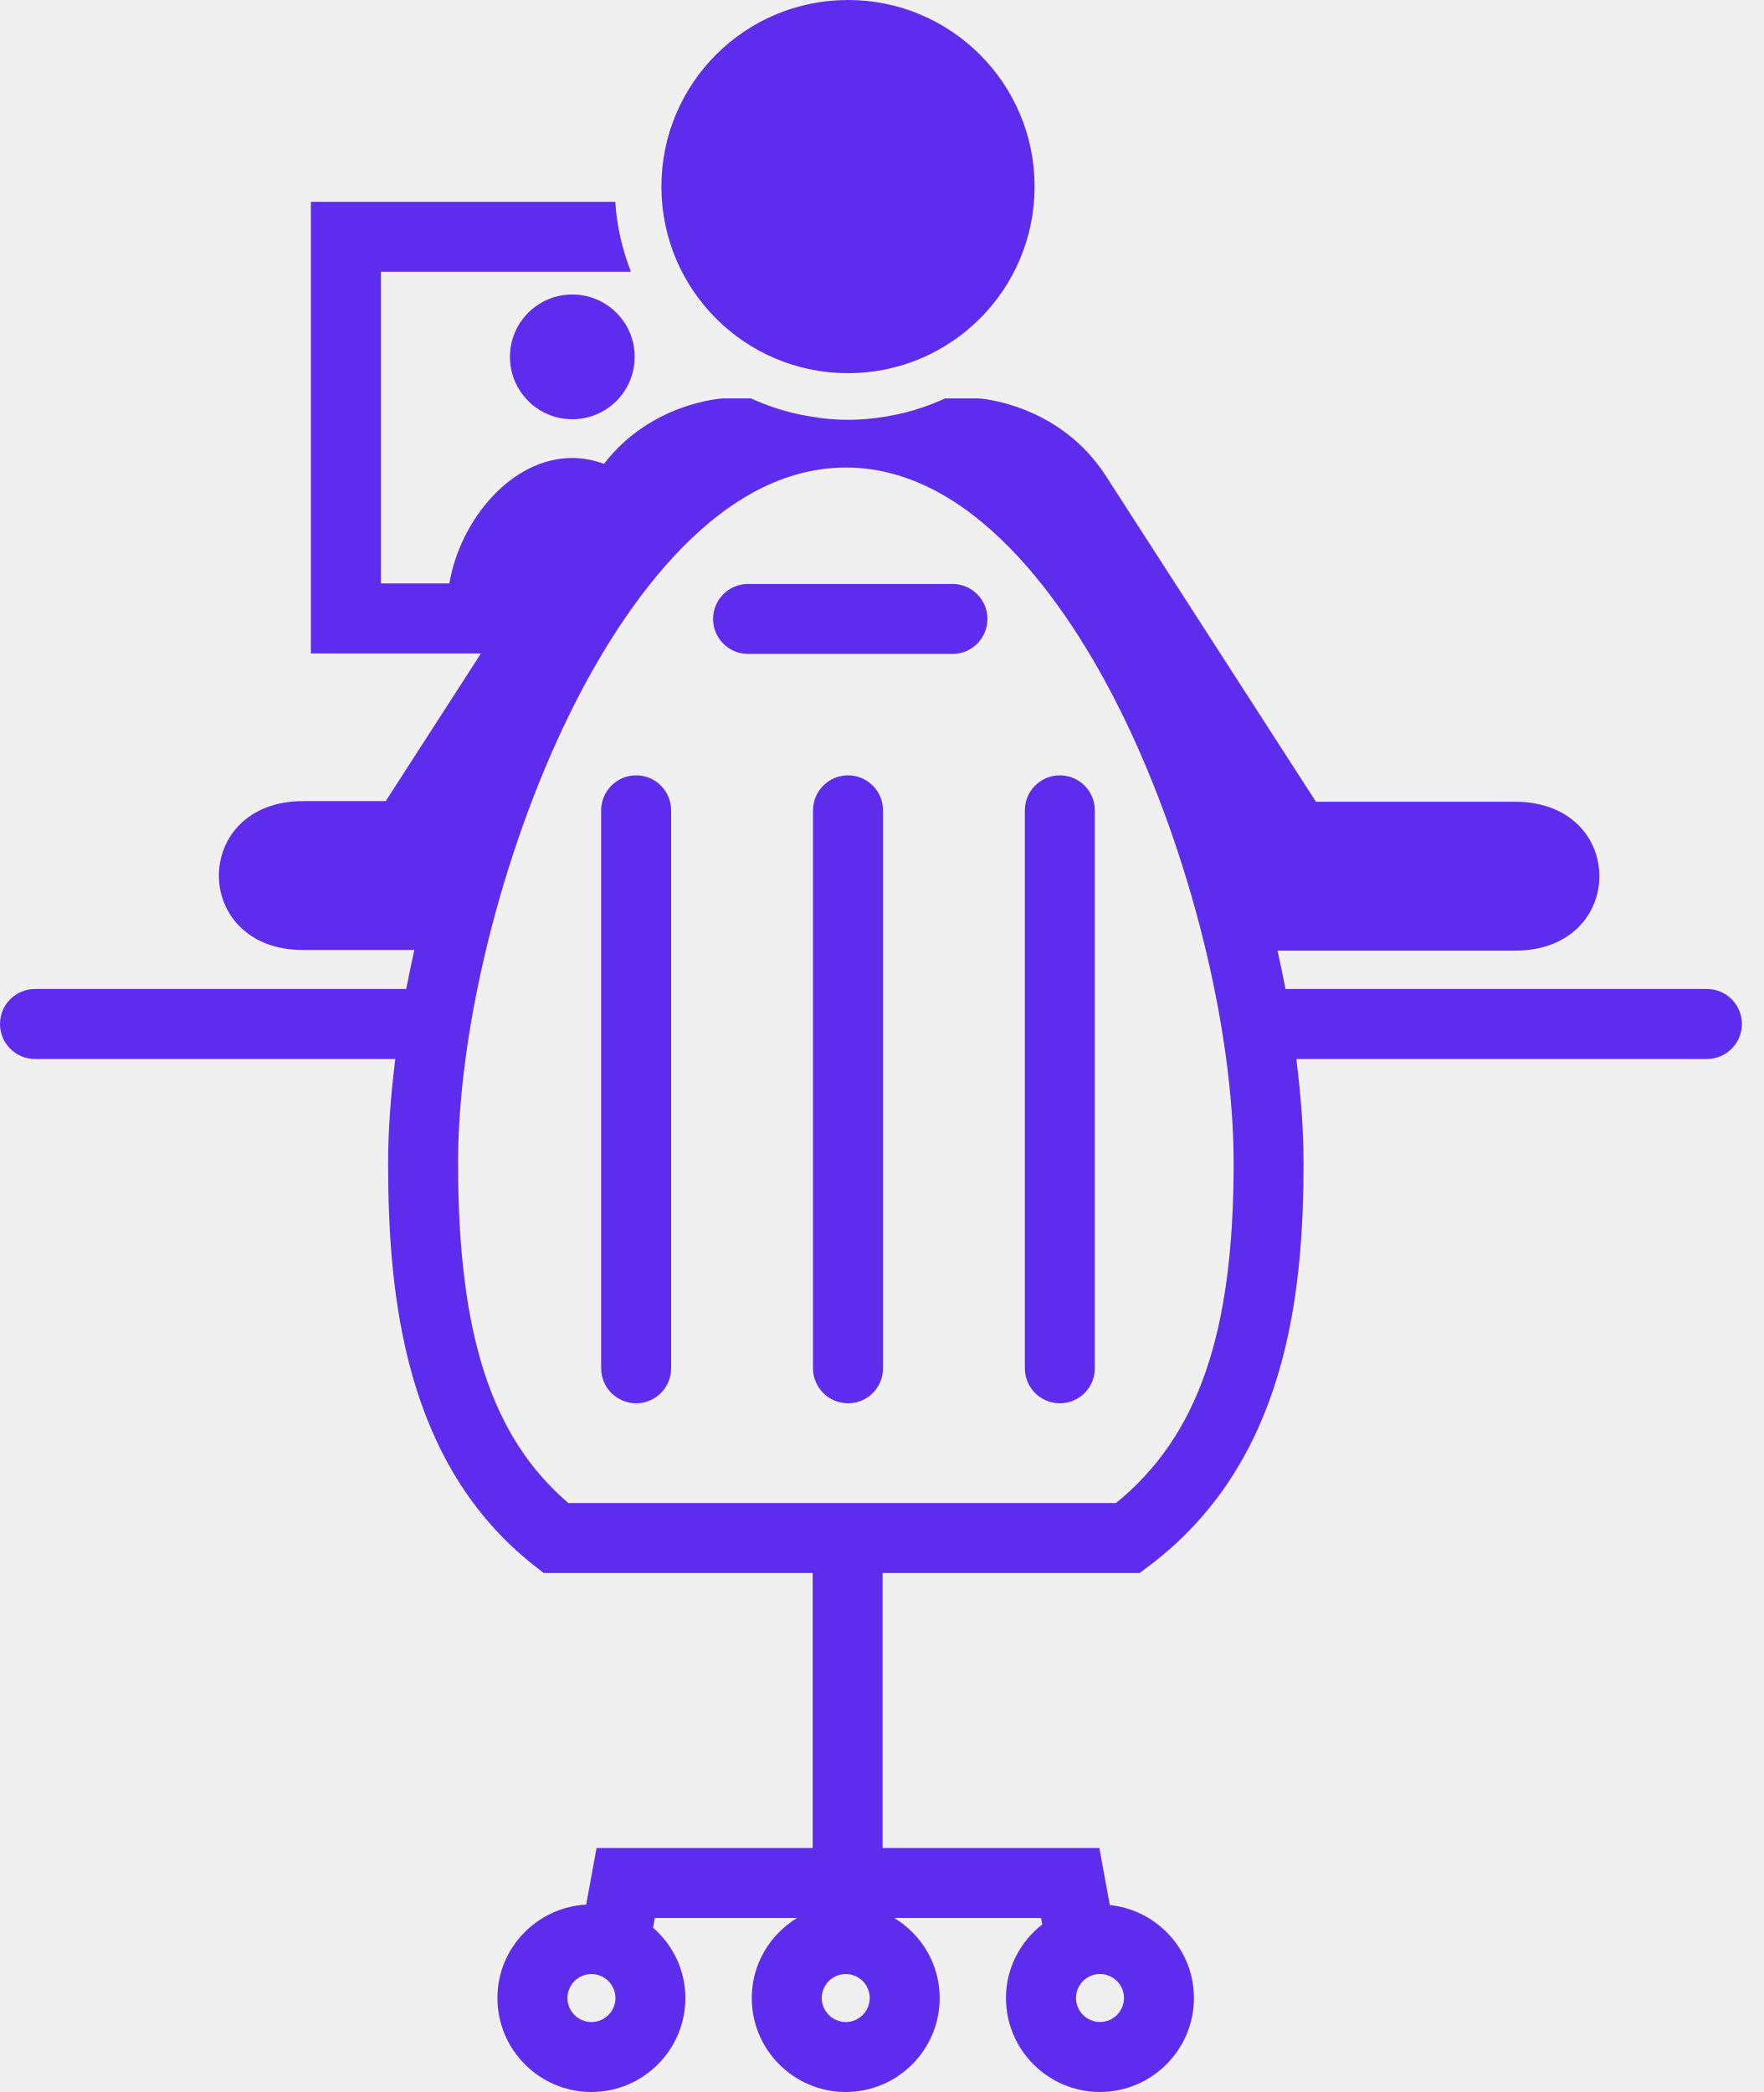
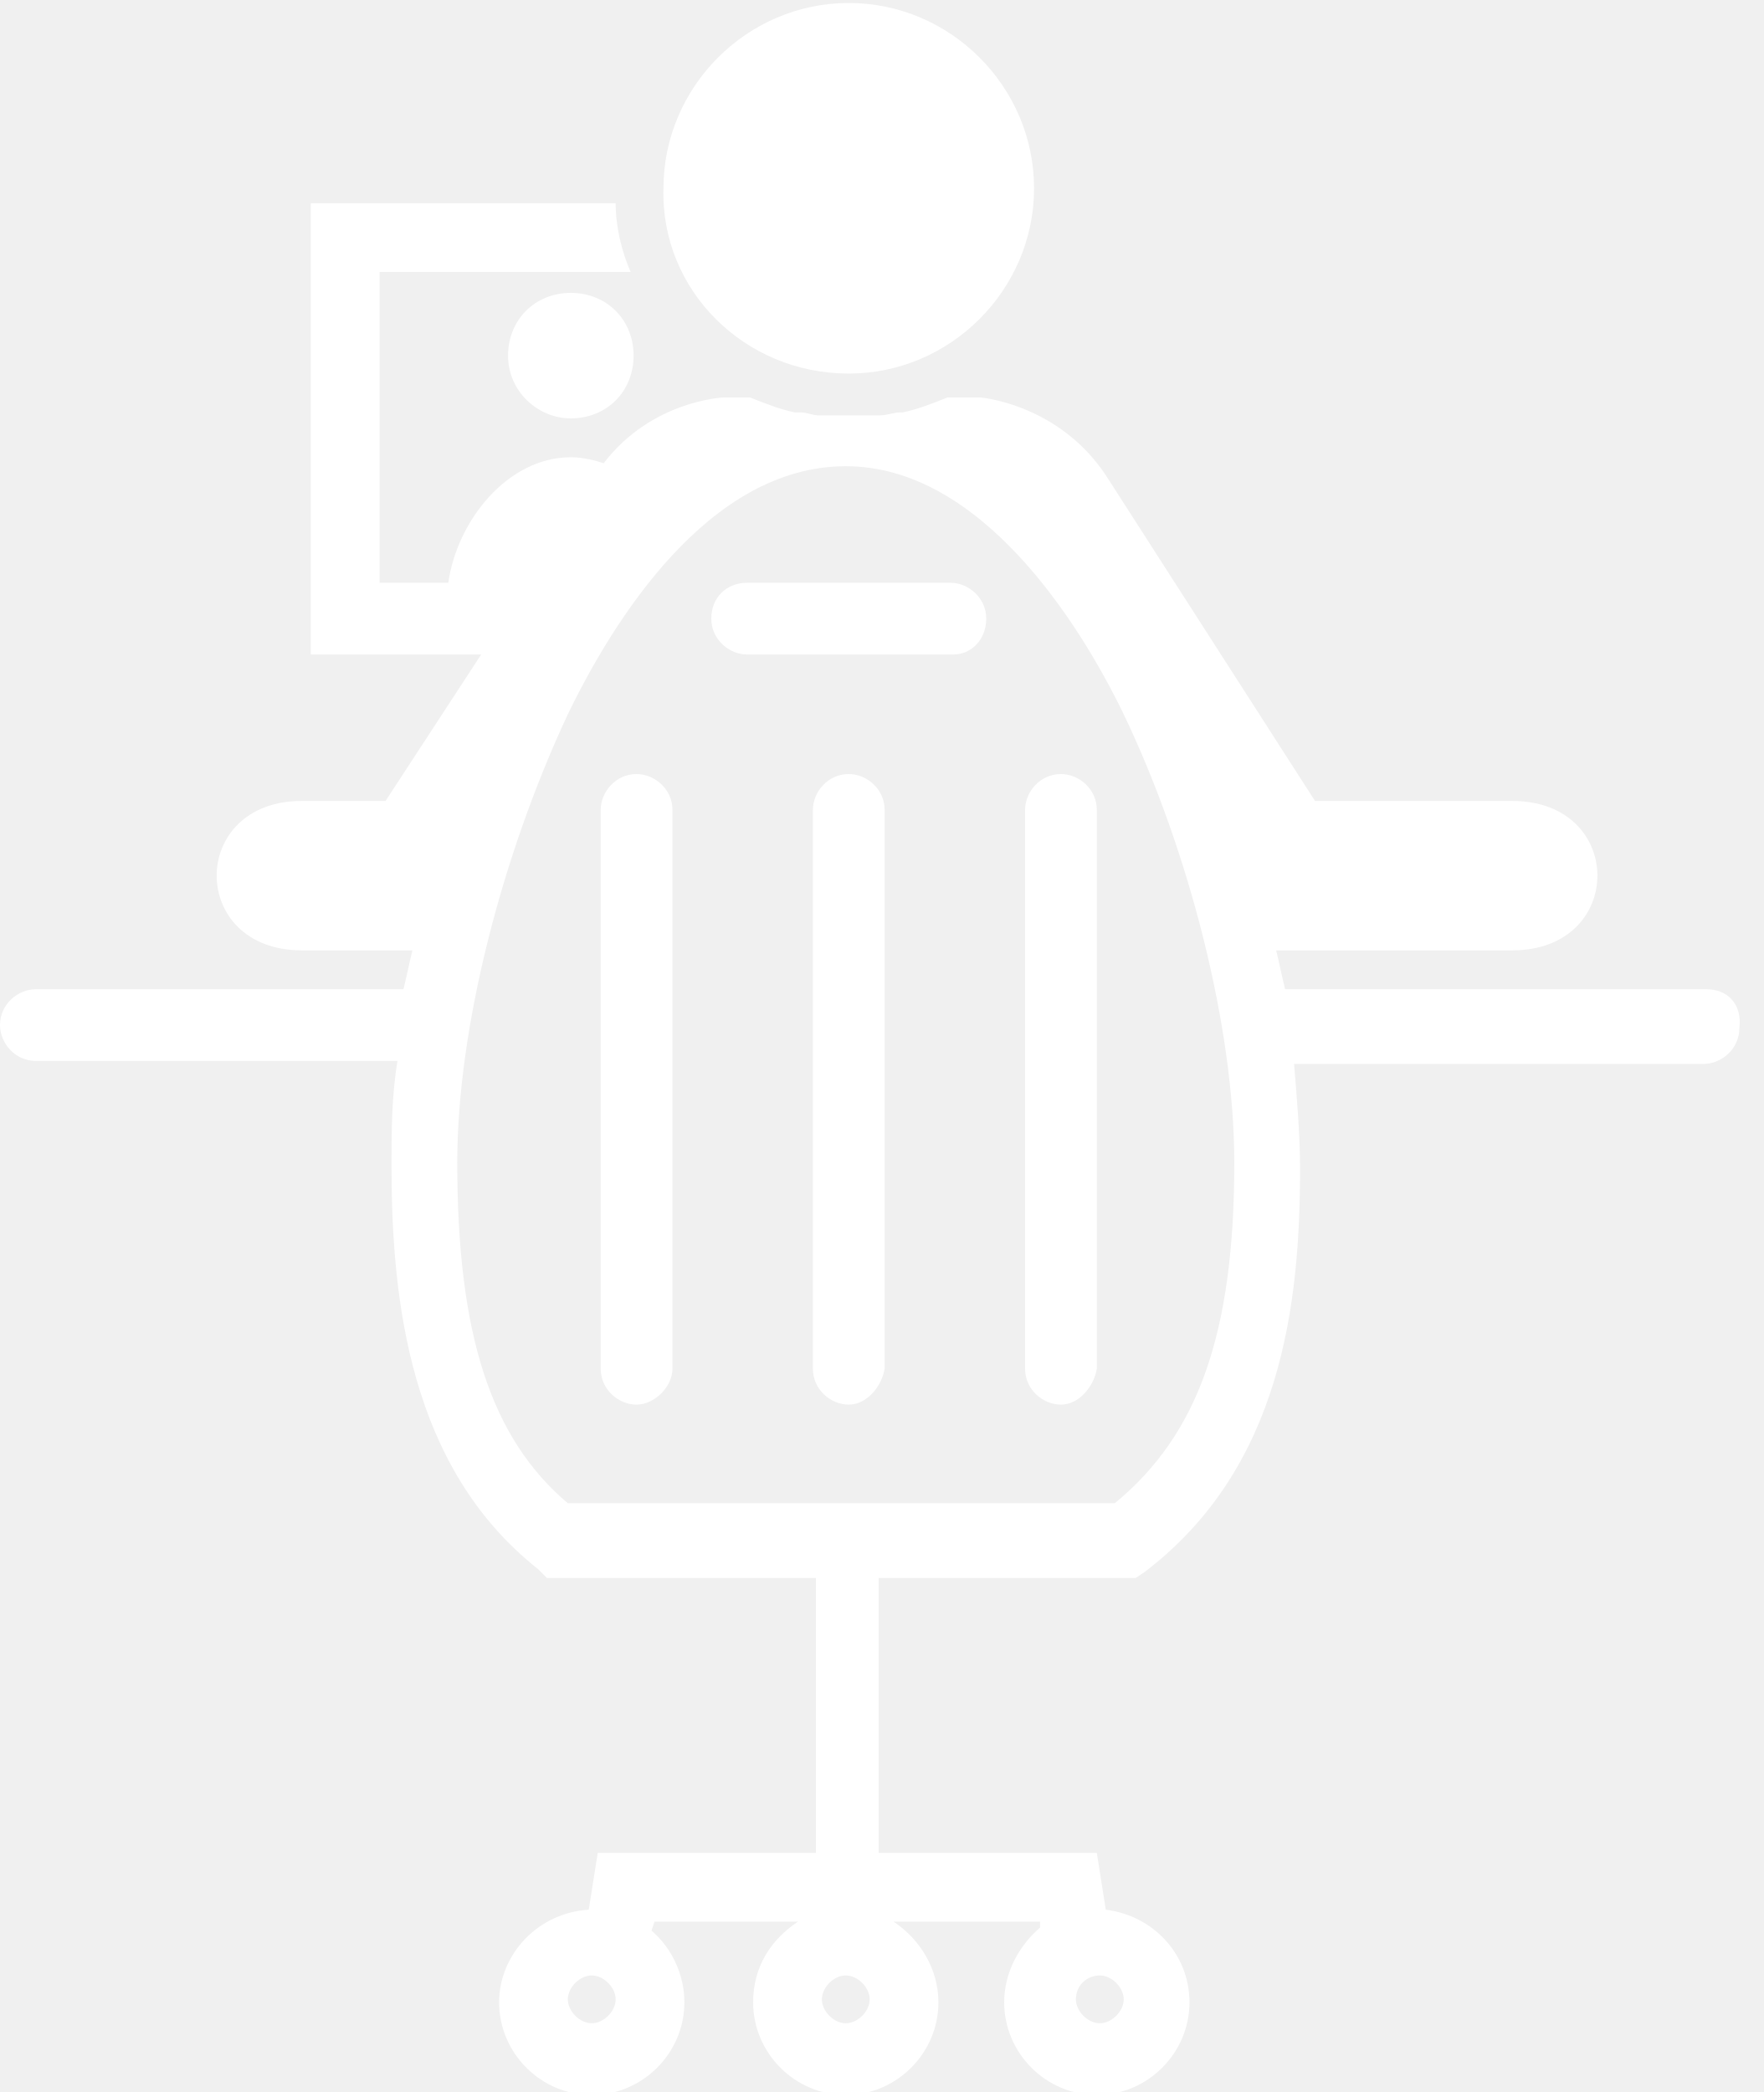
- <svg xmlns="http://www.w3.org/2000/svg" width="59" height="70" viewBox="0 0 59 70" fill="none">
-   <path d="M19.15 14.028C20.302 14.028 21.237 13.094 21.237 11.941C21.237 10.789 20.302 9.854 19.15 9.854C17.997 9.854 17.063 10.789 17.063 11.941C17.063 13.094 17.997 14.028 19.15 14.028Z" fill="#5e2ced" />
-   <path d="M57.115 33.093H43.013C42.932 32.667 42.842 32.239 42.746 31.809H50.695C54.456 31.809 54.456 26.828 50.695 26.828H44.032L36.988 15.903C35.413 13.481 32.742 13.331 32.742 13.331H31.622C31.133 13.556 30.619 13.732 30.083 13.854C30.056 13.86 30.027 13.865 30 13.87C29.783 13.917 29.562 13.953 29.339 13.982C29.275 13.99 29.212 13.998 29.147 14.005C28.892 14.03 28.636 14.047 28.374 14.047C28.114 14.047 27.859 14.03 27.607 14.005C27.531 13.997 27.456 13.987 27.382 13.976C27.193 13.952 27.005 13.92 26.82 13.882C26.754 13.869 26.688 13.857 26.622 13.841C26.102 13.72 25.602 13.549 25.127 13.33H24.198C24.198 13.33 21.802 13.449 20.21 15.521C19.871 15.398 19.517 15.324 19.15 15.324C17.093 15.324 15.386 17.429 15.036 19.522H12.745V9.095H21.113C20.822 8.362 20.642 7.575 20.587 6.754H10.402V21.864H16.093L12.906 26.806H10.145C6.384 26.806 6.384 31.788 10.145 31.788H13.864C13.766 32.225 13.675 32.66 13.592 33.093H1.171C0.524 33.093 0 33.617 0 34.264C0 34.911 0.524 35.435 1.171 35.435H13.227C13.076 36.645 12.986 37.82 12.986 38.911C12.986 43.393 13.542 48.975 17.873 52.384L18.191 52.634H27.192V61.836H19.961L19.614 63.729C17.963 63.822 16.644 65.182 16.644 66.856C16.644 68.59 18.055 70 19.788 70C21.521 70 22.933 68.589 22.933 66.856C22.933 65.915 22.509 65.079 21.852 64.502L21.911 64.177H26.672C25.765 64.73 25.154 65.719 25.154 66.856C25.154 68.59 26.564 70 28.298 70C30.031 70 31.442 68.589 31.442 66.856C31.442 65.719 30.83 64.73 29.923 64.177H34.834L34.874 64.393C34.141 64.969 33.66 65.853 33.66 66.855C33.66 68.589 35.071 69.999 36.804 69.999C38.538 69.999 39.949 68.588 39.949 66.855C39.949 65.234 38.712 63.912 37.134 63.744L36.785 61.836H29.532V52.634H38.135L38.447 52.398C43.03 48.946 43.617 43.376 43.617 38.911C43.617 37.82 43.528 36.645 43.376 35.435H57.113C57.759 35.435 58.284 34.911 58.284 34.264C58.284 33.617 57.762 33.093 57.115 33.093ZM19.79 67.659C19.347 67.659 18.987 67.298 18.987 66.856C18.987 66.413 19.347 66.053 19.79 66.053C20.232 66.053 20.593 66.413 20.593 66.856C20.593 67.298 20.232 67.659 19.79 67.659ZM36.806 66.052C37.248 66.052 37.609 66.412 37.609 66.855C37.609 67.297 37.248 67.658 36.806 67.658C36.363 67.658 36.003 67.297 36.003 66.855C36.003 66.412 36.363 66.052 36.806 66.052ZM28.299 67.659C27.857 67.659 27.496 67.298 27.496 66.856C27.496 66.413 27.857 66.053 28.299 66.053C28.742 66.053 29.102 66.413 29.102 66.856C29.102 67.298 28.742 67.659 28.299 67.659ZM37.341 50.293H19.016C16.435 48.079 15.327 44.642 15.327 38.911C15.327 34.433 16.78 28.561 19.029 23.953C20.543 20.849 23.761 15.644 28.303 15.644C32.844 15.644 36.061 20.849 37.576 23.953C39.825 28.561 41.278 34.432 41.278 38.911C41.278 44.612 40.097 48.048 37.341 50.293Z" fill="#5e2ced" />
-   <path d="M28.374 12.487C31.822 12.487 34.618 9.691 34.618 6.243C34.618 2.795 31.822 0 28.374 0C24.926 0 22.131 2.795 22.131 6.243C22.131 9.691 24.926 12.487 28.374 12.487Z" fill="#5e2ced" />
-   <path d="M21.286 46.955C20.64 46.955 20.115 46.431 20.115 45.785V27.115C20.115 26.468 20.64 25.944 21.286 25.944C21.932 25.944 22.456 26.468 22.456 27.115V45.785C22.456 46.431 21.932 46.955 21.286 46.955Z" fill="#5e2ced" />
-   <path d="M28.375 46.955C27.729 46.955 27.204 46.431 27.204 45.785V27.115C27.204 26.468 27.729 25.944 28.375 25.944C29.021 25.944 29.546 26.468 29.546 27.115V45.785C29.546 46.431 29.021 46.955 28.375 46.955Z" fill="#5e2ced" />
-   <path d="M35.463 46.955C34.817 46.955 34.292 46.431 34.292 45.785V27.115C34.292 26.468 34.817 25.944 35.463 25.944C36.109 25.944 36.633 26.468 36.633 27.115V45.785C36.633 46.431 36.109 46.955 35.463 46.955Z" fill="#5e2ced" />
-   <path d="M31.87 21.881H25.03C24.384 21.881 23.86 21.358 23.86 20.711C23.86 20.064 24.384 19.54 25.03 19.54H31.87C32.516 19.54 33.04 20.064 33.04 20.711C33.04 21.358 32.516 21.881 31.87 21.881Z" fill="#5e2ced" />
+ <svg xmlns="http://www.w3.org/2000/svg" version="1.1" id="Слой_1" x="0px" y="0px" viewBox="0 0 59 70" style="enable-background:new 0 0 59 70;" xml:space="preserve">
+   <style type="text/css">
+ 	.st0{fill:#FFFFFF;}
+ </style>
+   <path class="st0" d="M19.1,14c1.2,0,2.1-0.9,2.1-2.1s-0.9-2.1-2.1-2.1s-2.1,0.9-2.1,2.1S18,14,19.1,14z" />
+   <path class="st0" d="M57.1,33.1H43c-0.1-0.4-0.2-0.9-0.3-1.3h7.9c3.8,0,3.8-5,0-5H44l-7-10.9c-1.6-2.4-4.2-2.6-4.2-2.6h-1.1  c-0.5,0.2-1,0.4-1.5,0.5c0,0-0.1,0-0.1,0c-0.2,0-0.4,0.1-0.7,0.1c-0.1,0-0.1,0-0.2,0c-0.3,0-0.5,0-0.8,0c-0.3,0-0.5,0-0.8,0  c-0.1,0-0.2,0-0.2,0c-0.2,0-0.4-0.1-0.6-0.1c-0.1,0-0.1,0-0.2,0c-0.5-0.1-1-0.3-1.5-0.5h-0.9c0,0-2.4,0.1-4,2.2  c-0.3-0.1-0.7-0.2-1.1-0.2c-2.1,0-3.8,2.1-4.1,4.2h-2.3V9.1h8.4c-0.3-0.7-0.5-1.5-0.5-2.3H10.4v15.1h5.7l-3.2,4.9h-2.8  c-3.8,0-3.8,5,0,5h3.7c-0.1,0.4-0.2,0.9-0.3,1.3H1.2c-0.6,0-1.2,0.5-1.2,1.2c0,0.6,0.5,1.2,1.2,1.2h12.1c-0.2,1.2-0.2,2.4-0.2,3.5  c0,4.5,0.6,10.1,4.9,13.5l0.3,0.3h9v9.2H20l-0.3,1.9c-1.7,0.1-3,1.5-3,3.1c0,1.7,1.4,3.1,3.1,3.1c1.7,0,3.1-1.4,3.1-3.1  c0-0.9-0.4-1.8-1.1-2.4l0.1-0.3h4.8c-0.9,0.6-1.5,1.5-1.5,2.7c0,1.7,1.4,3.1,3.1,3.1s3.1-1.4,3.1-3.1c0-1.1-0.6-2.1-1.5-2.7h4.9  l0,0.2c-0.7,0.6-1.2,1.5-1.2,2.5c0,1.7,1.4,3.1,3.1,3.1c1.7,0,3.1-1.4,3.1-3.1c0-1.6-1.2-2.9-2.8-3.1l-0.3-1.9h-7.3v-9.2h8.6  l0.3-0.2c4.6-3.5,5.2-9,5.2-13.5c0-1.1-0.1-2.3-0.2-3.5h13.7c0.6,0,1.2-0.5,1.2-1.2C58.3,33.6,57.8,33.1,57.1,33.1z M19.8,67.7  c-0.4,0-0.8-0.4-0.8-0.8c0-0.4,0.4-0.8,0.8-0.8c0.4,0,0.8,0.4,0.8,0.8C20.6,67.3,20.2,67.7,19.8,67.7z M36.8,66.1  c0.4,0,0.8,0.4,0.8,0.8c0,0.4-0.4,0.8-0.8,0.8S36,67.3,36,66.9C36,66.4,36.4,66.1,36.8,66.1z M28.3,67.7c-0.4,0-0.8-0.4-0.8-0.8  c0-0.4,0.4-0.8,0.8-0.8c0.4,0,0.8,0.4,0.8,0.8C29.1,67.3,28.7,67.7,28.3,67.7z M37.3,50.3H19c-2.6-2.2-3.7-5.7-3.7-11.4  c0-4.5,1.5-10.3,3.7-15c1.5-3.1,4.7-8.3,9.3-8.3c4.5,0,7.8,5.2,9.3,8.3c2.2,4.6,3.7,10.5,3.7,15C41.3,44.6,40.1,48,37.3,50.3z" />
+   <path class="st0" d="M28.4,12.5c3.4,0,6.2-2.8,6.2-6.2c0-3.4-2.8-6.2-6.2-6.2s-6.2,2.8-6.2,6.2C22.1,9.7,24.9,12.5,28.4,12.5z" />
+   <path class="st0" d="M21.3,47c-0.6,0-1.2-0.5-1.2-1.2V27.1c0-0.6,0.5-1.2,1.2-1.2c0.6,0,1.2,0.5,1.2,1.2v18.7  C22.5,46.4,21.9,47,21.3,47z" />
+   <path class="st0" d="M28.4,47c-0.6,0-1.2-0.5-1.2-1.2V27.1c0-0.6,0.5-1.2,1.2-1.2c0.6,0,1.2,0.5,1.2,1.2v18.7  C29.5,46.4,29,47,28.4,47z" />
+   <path class="st0" d="M35.5,47c-0.6,0-1.2-0.5-1.2-1.2V27.1c0-0.6,0.5-1.2,1.2-1.2c0.6,0,1.2,0.5,1.2,1.2v18.7  C36.6,46.4,36.1,47,35.5,47z" />
+   <path class="st0" d="M31.9,21.9H25c-0.6,0-1.2-0.5-1.2-1.2s0.5-1.2,1.2-1.2h6.8c0.6,0,1.2,0.5,1.2,1.2S32.5,21.9,31.9,21.9z" />
</svg>
